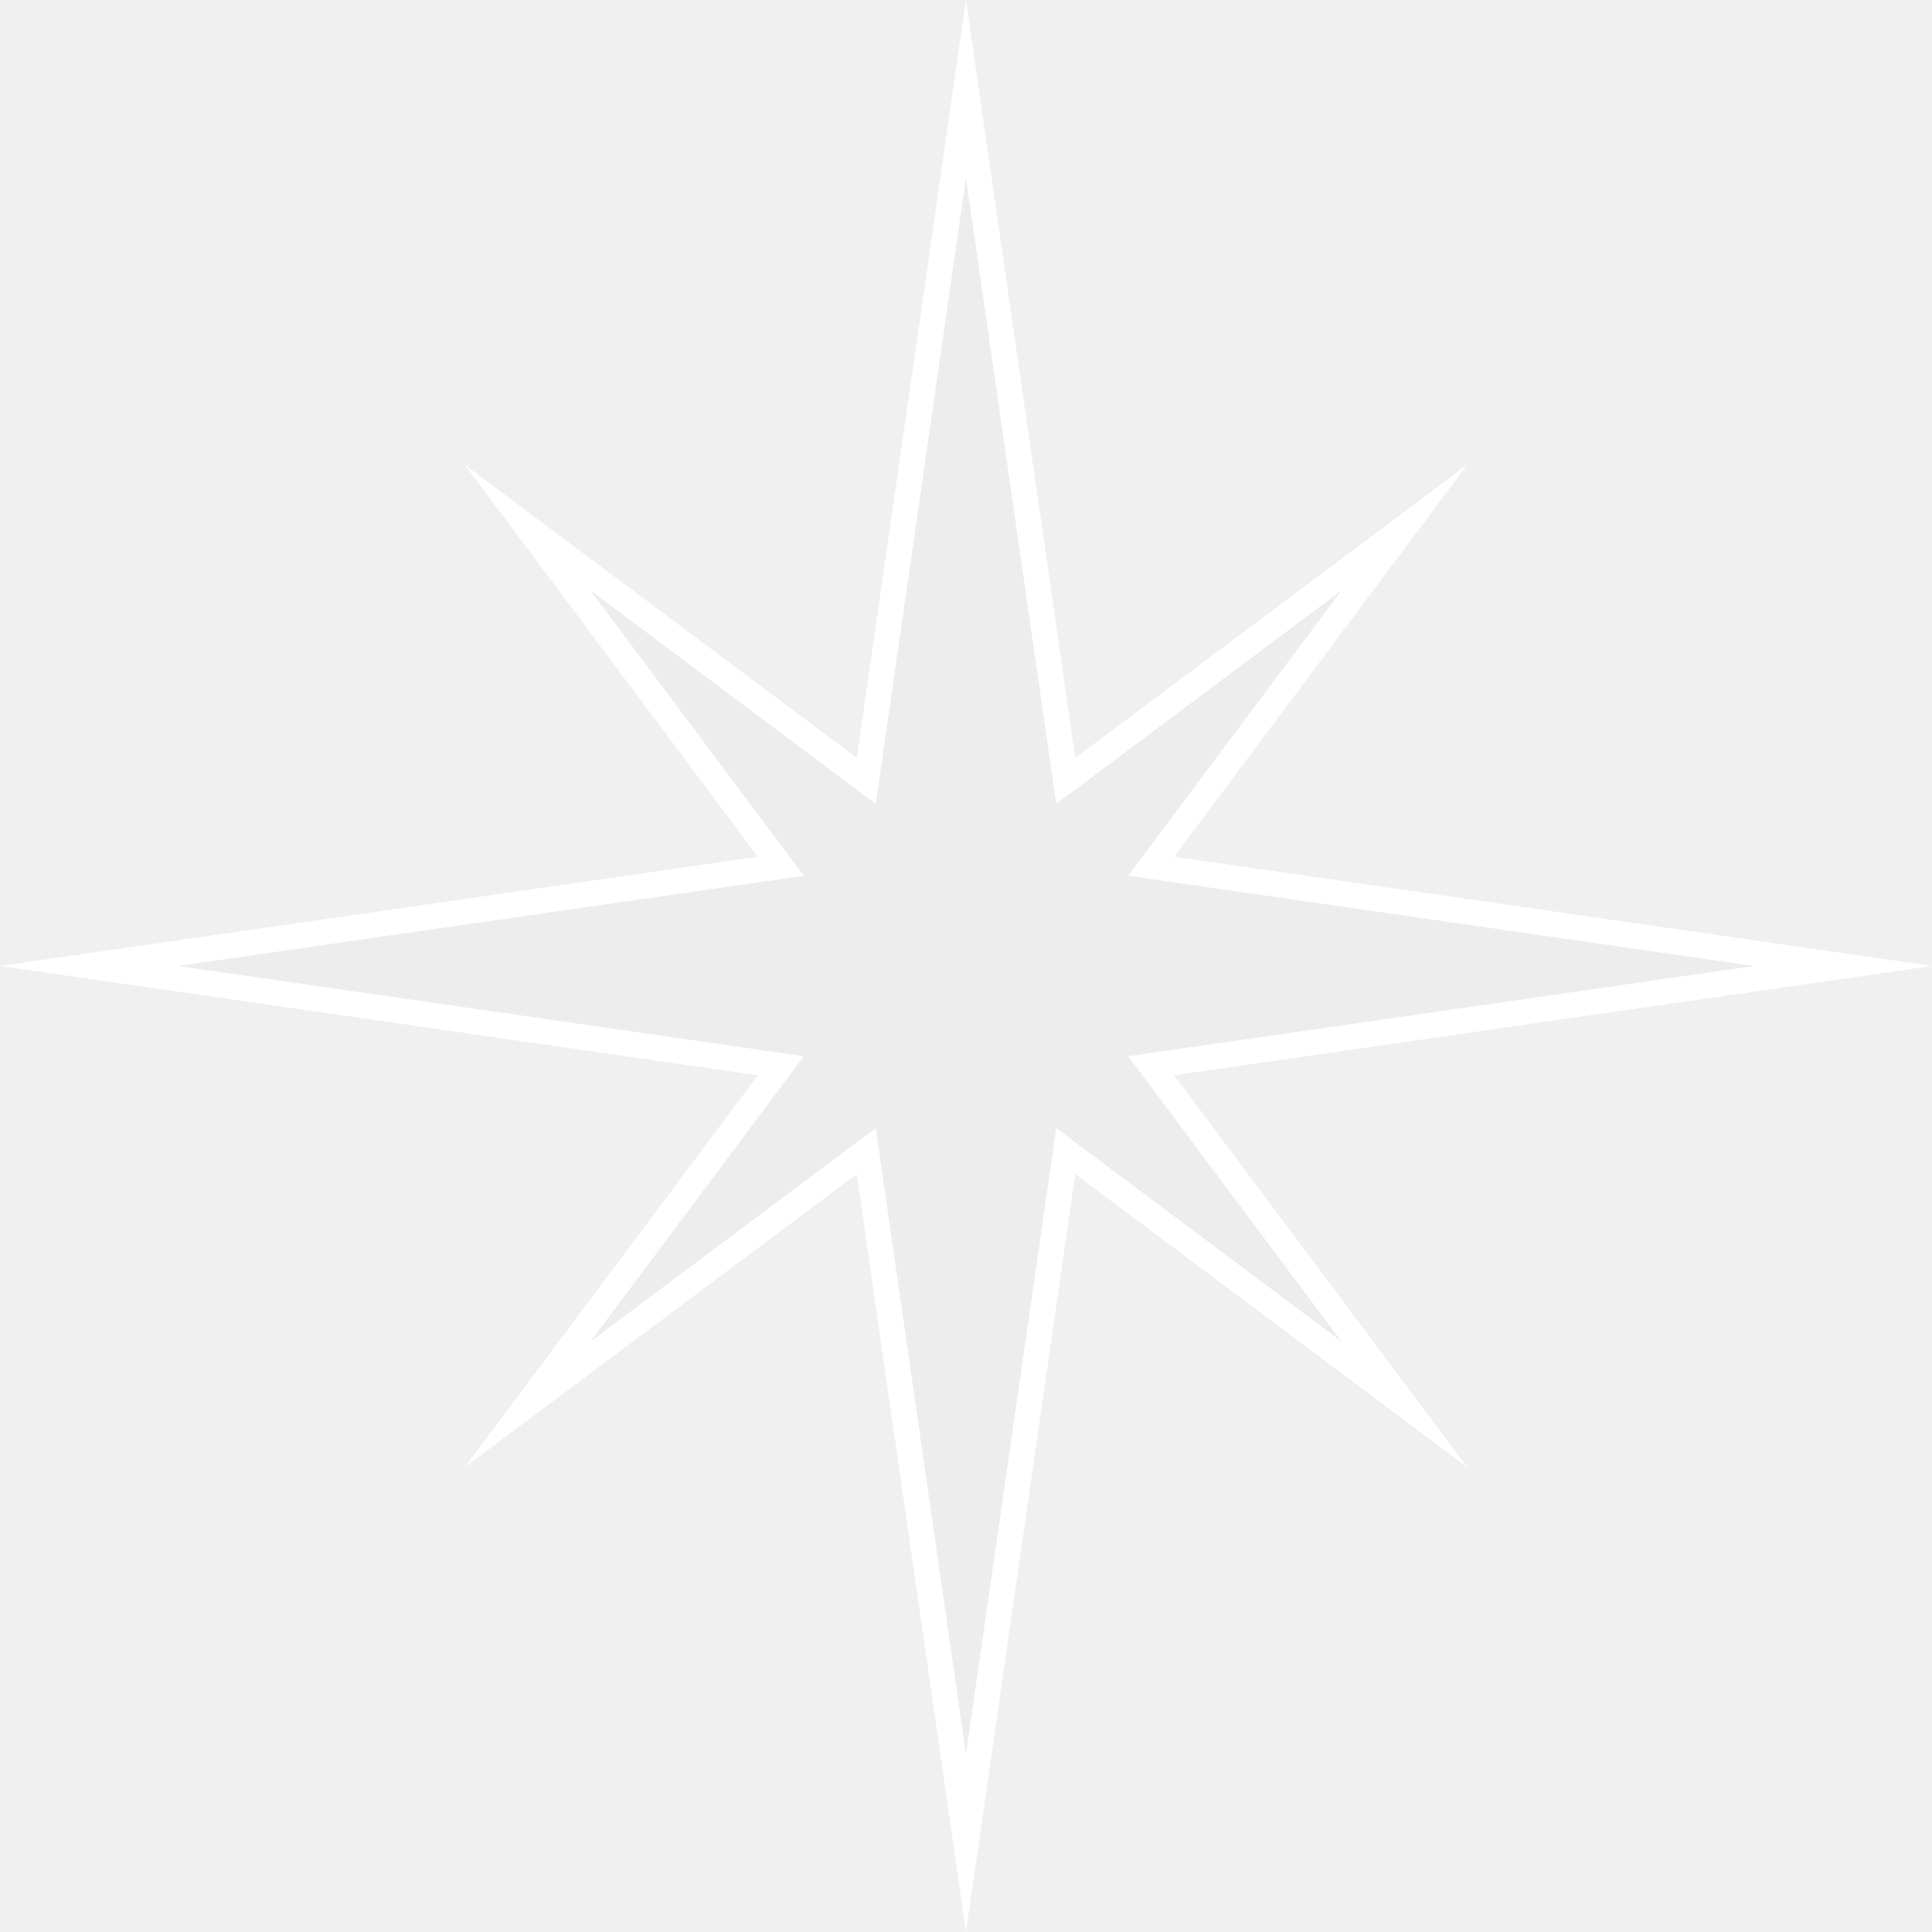
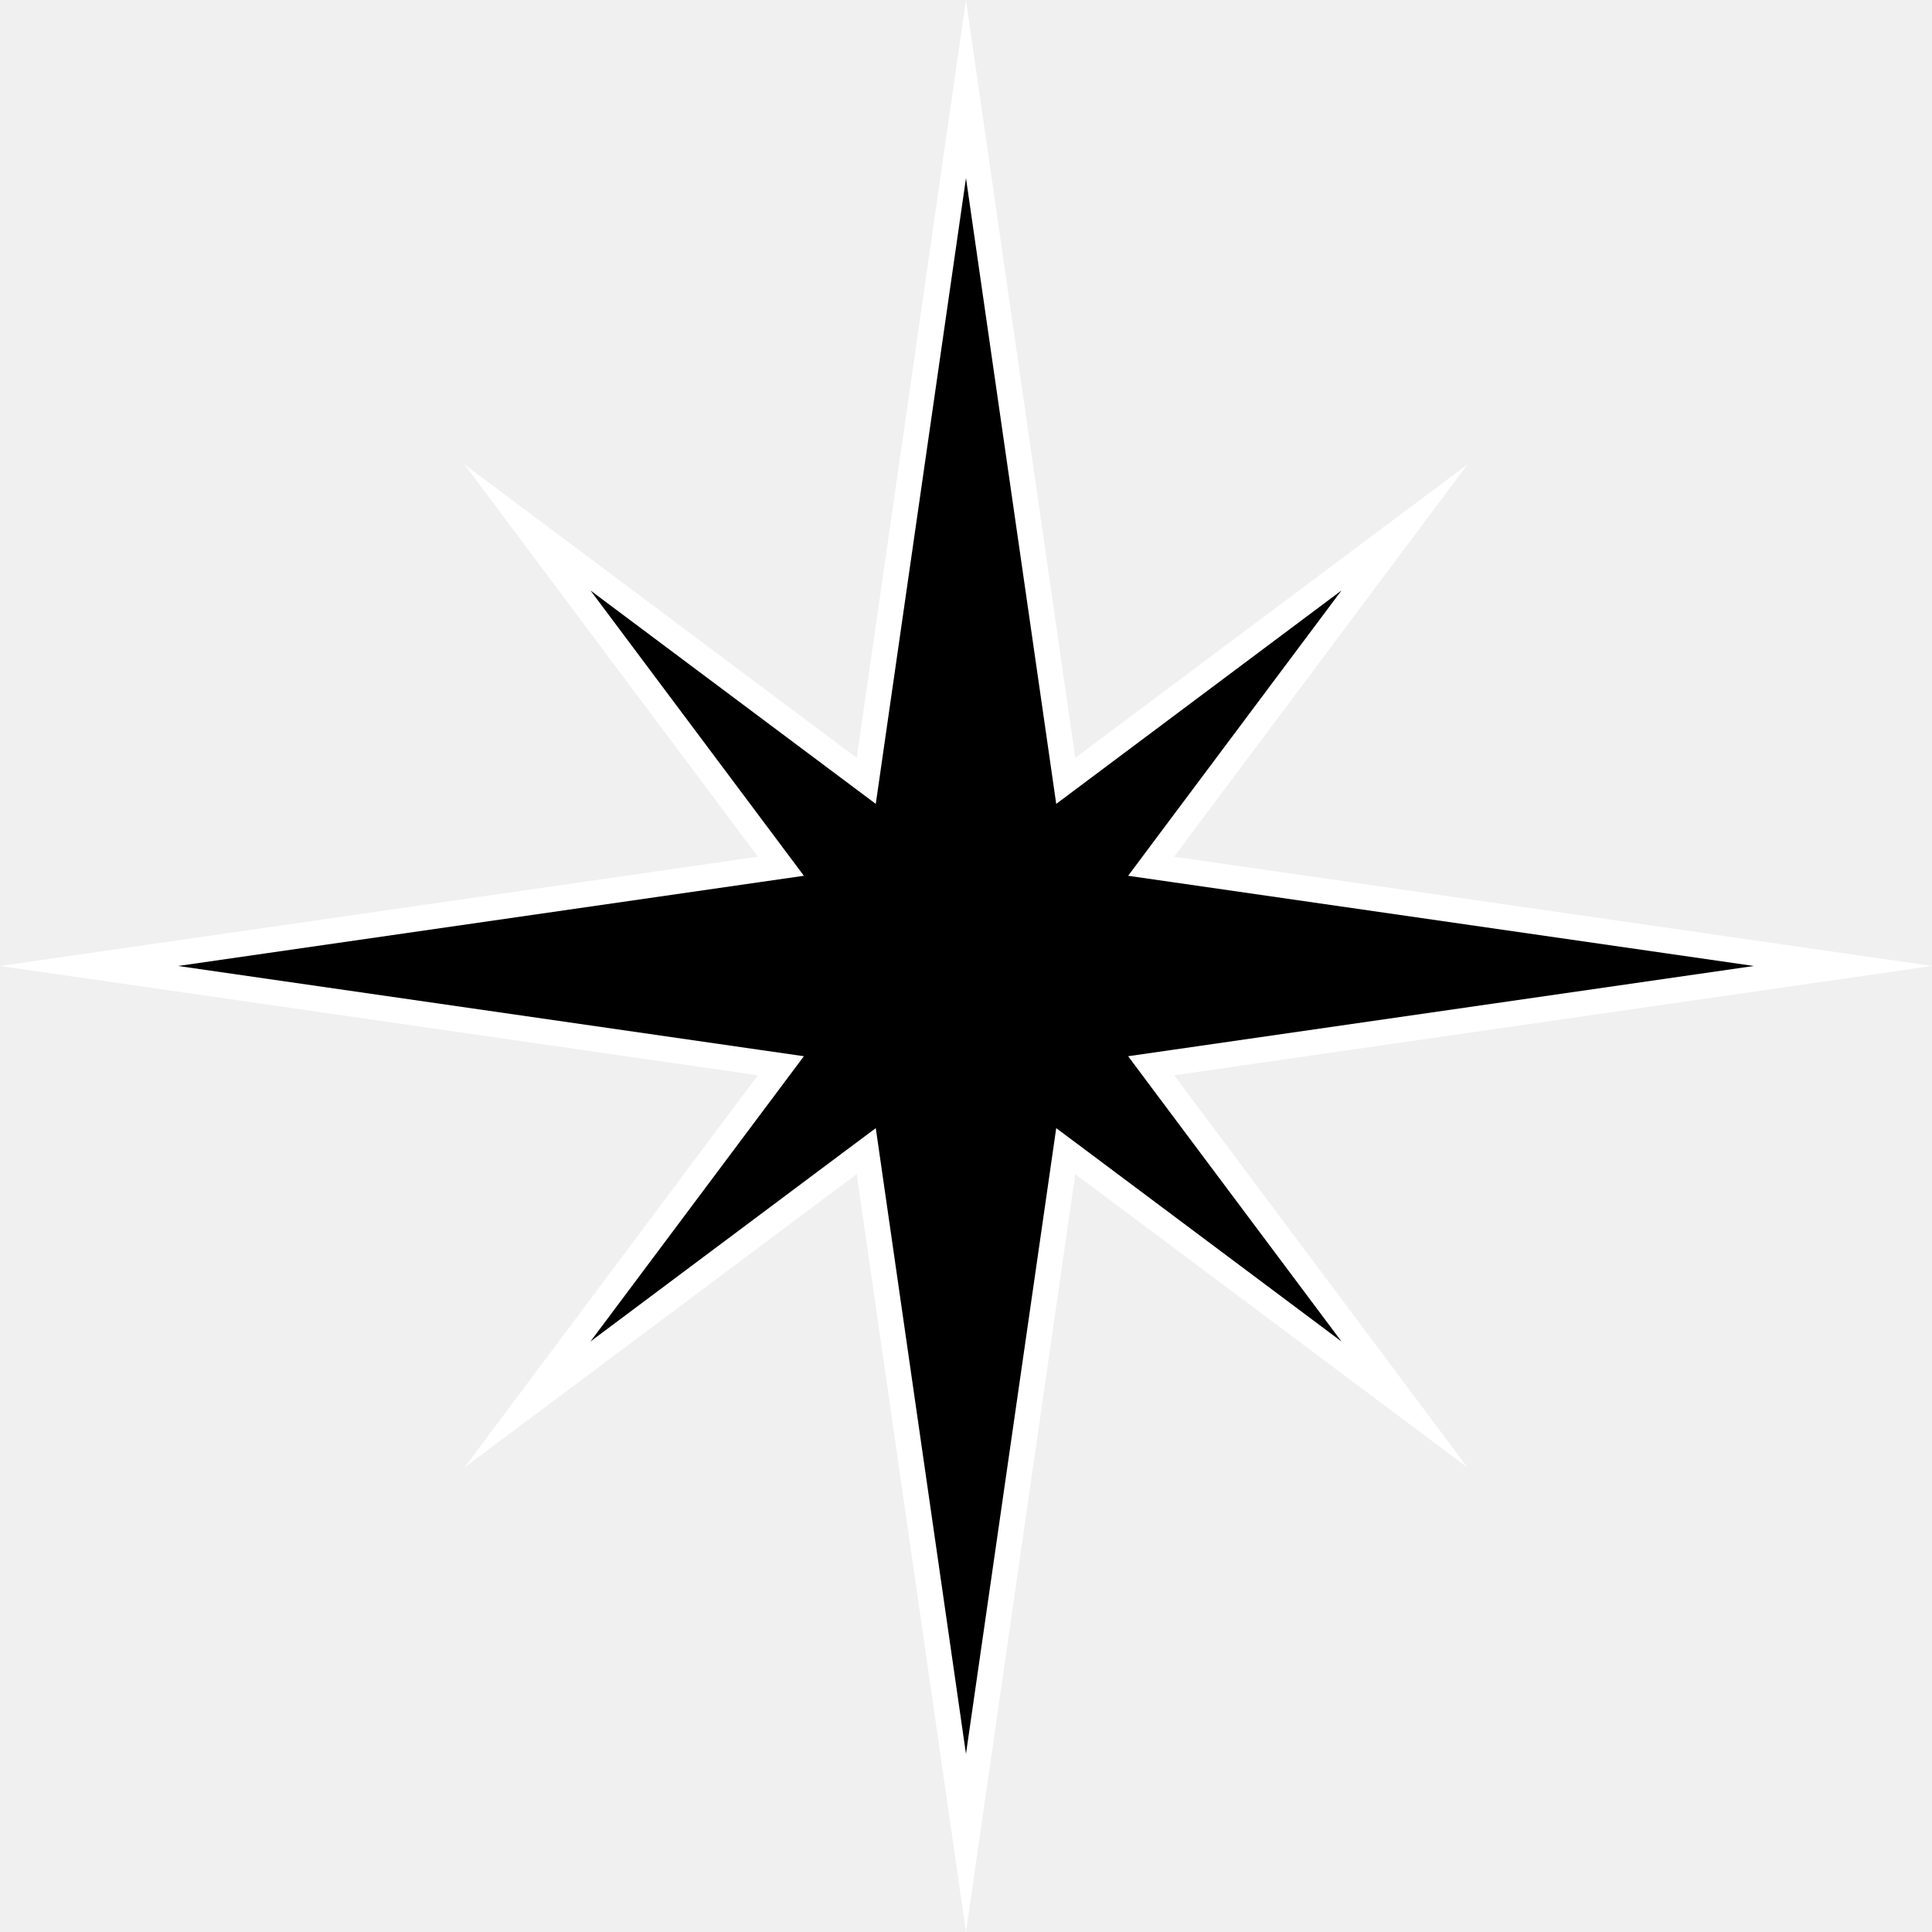
<svg xmlns="http://www.w3.org/2000/svg" width="76" height="76" viewBox="0 0 76 76" fill="none">
-   <path d="M41.804 29.885L41.924 30.718L42.599 30.213L55.249 20.749L45.786 33.401L45.282 34.076L46.115 34.196L72.497 37.999L46.115 41.804L45.282 41.924L45.786 42.599L55.249 55.249L42.599 45.786L41.924 45.282L41.804 46.115L37.999 72.497L34.196 46.115L34.076 45.282L33.401 45.786L20.749 55.249L30.213 42.599L30.718 41.924L29.885 41.804L3.502 37.999L29.885 34.196L30.718 34.076L30.213 33.401L20.749 20.749L33.401 30.213L34.076 30.718L34.196 29.885L37.999 3.502L41.804 29.885Z" fill="#EDEDED" stroke="white" stroke-miterlimit="16" />
+   <path d="M41.804 29.885L41.924 30.718L42.599 30.213L55.249 20.749L45.786 33.401L45.282 34.076L46.115 34.196L72.497 37.999L46.115 41.804L45.282 41.924L45.786 42.599L55.249 55.249L42.599 45.786L41.924 45.282L41.804 46.115L37.999 72.497L34.196 46.115L34.076 45.282L33.401 45.786L20.749 55.249L30.213 42.599L30.718 41.924L29.885 41.804L3.502 37.999L29.885 34.196L30.718 34.076L30.213 33.401L20.749 20.749L33.401 30.213L34.076 30.718L34.196 29.885L37.999 3.502L41.804 29.885Z" fill="#000000" stroke="white" stroke-miterlimit="16" />
</svg>
